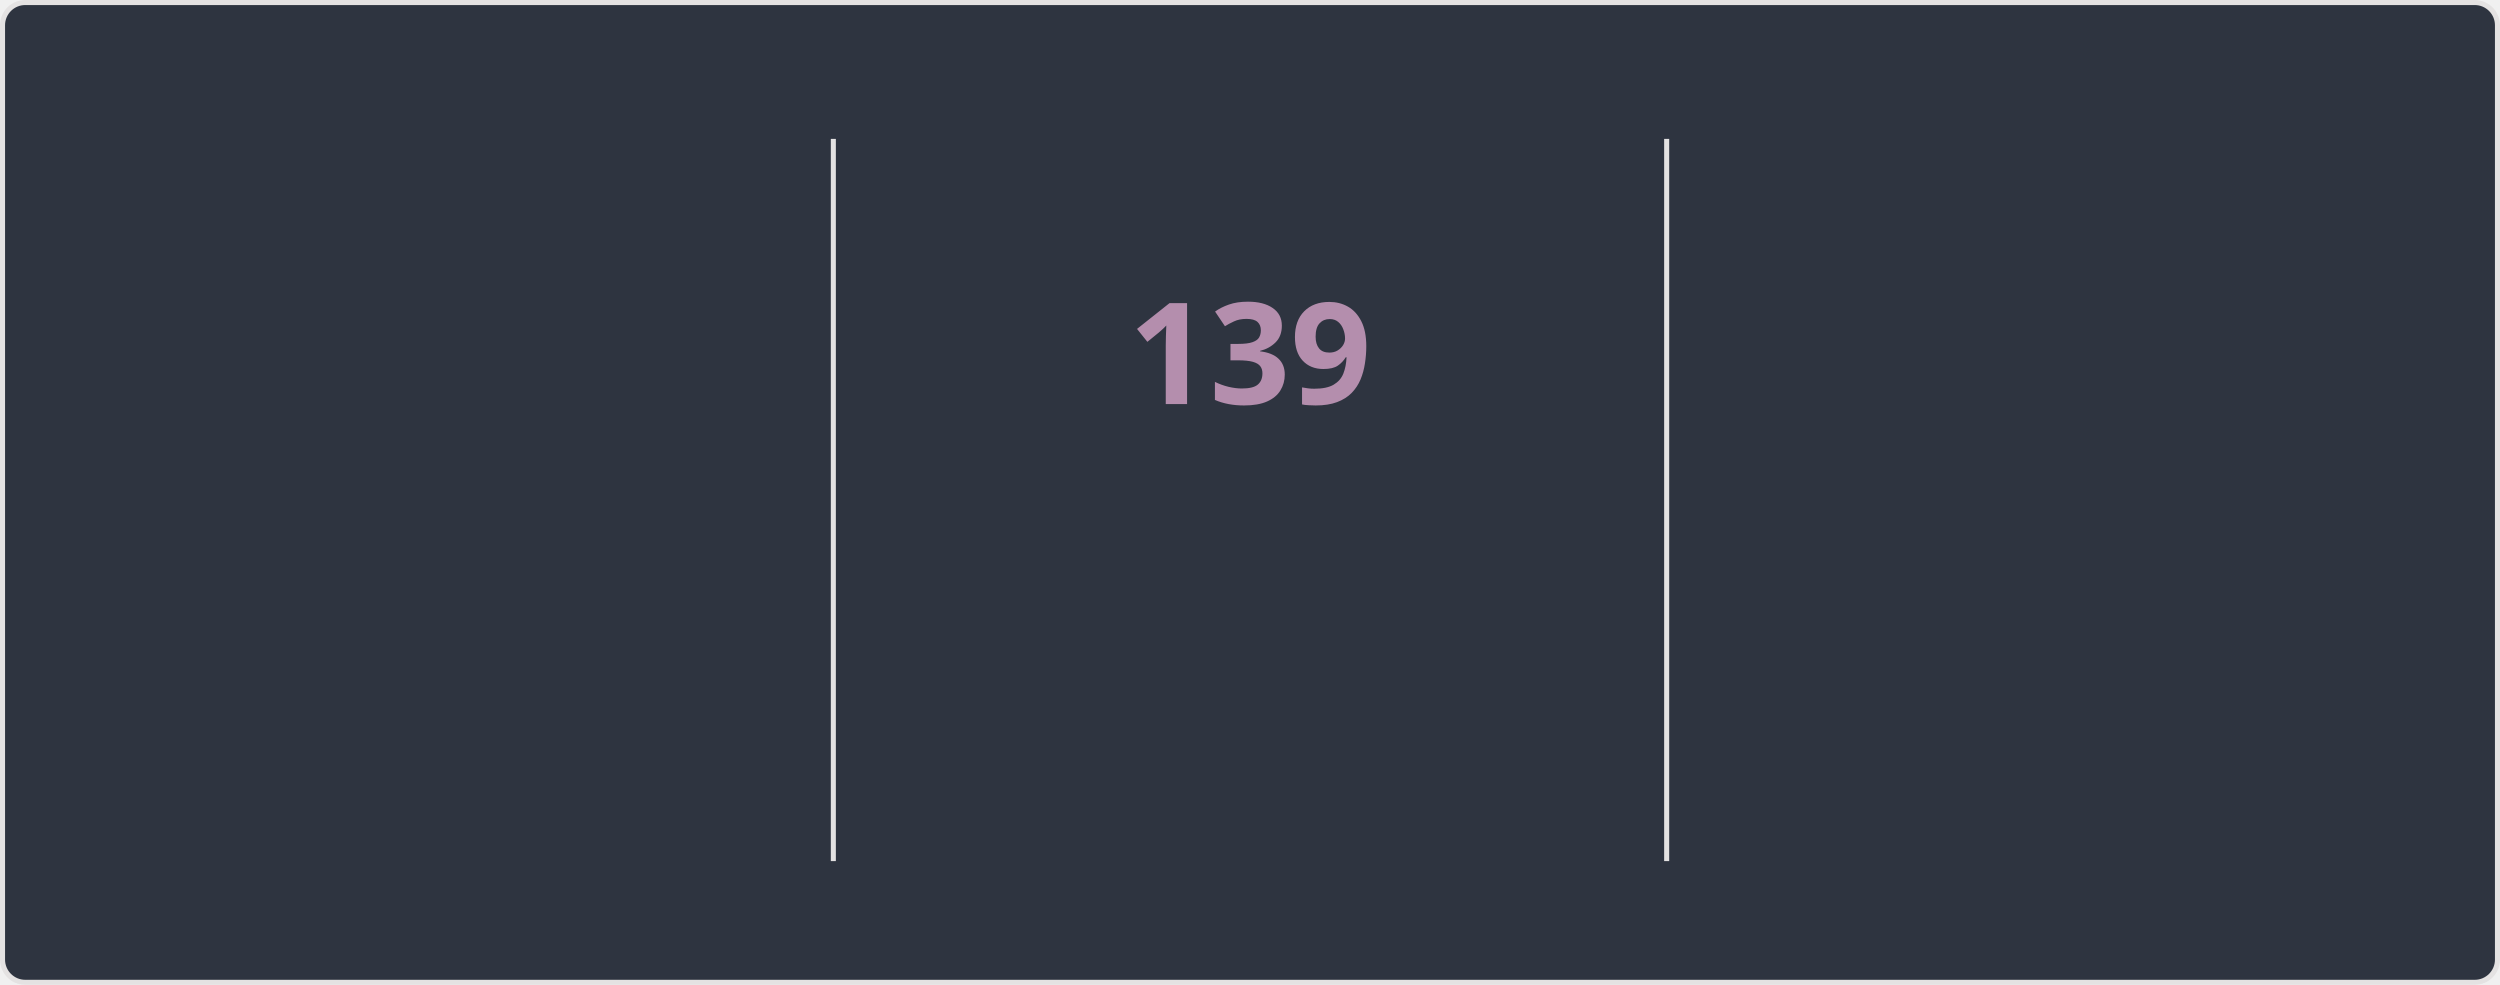
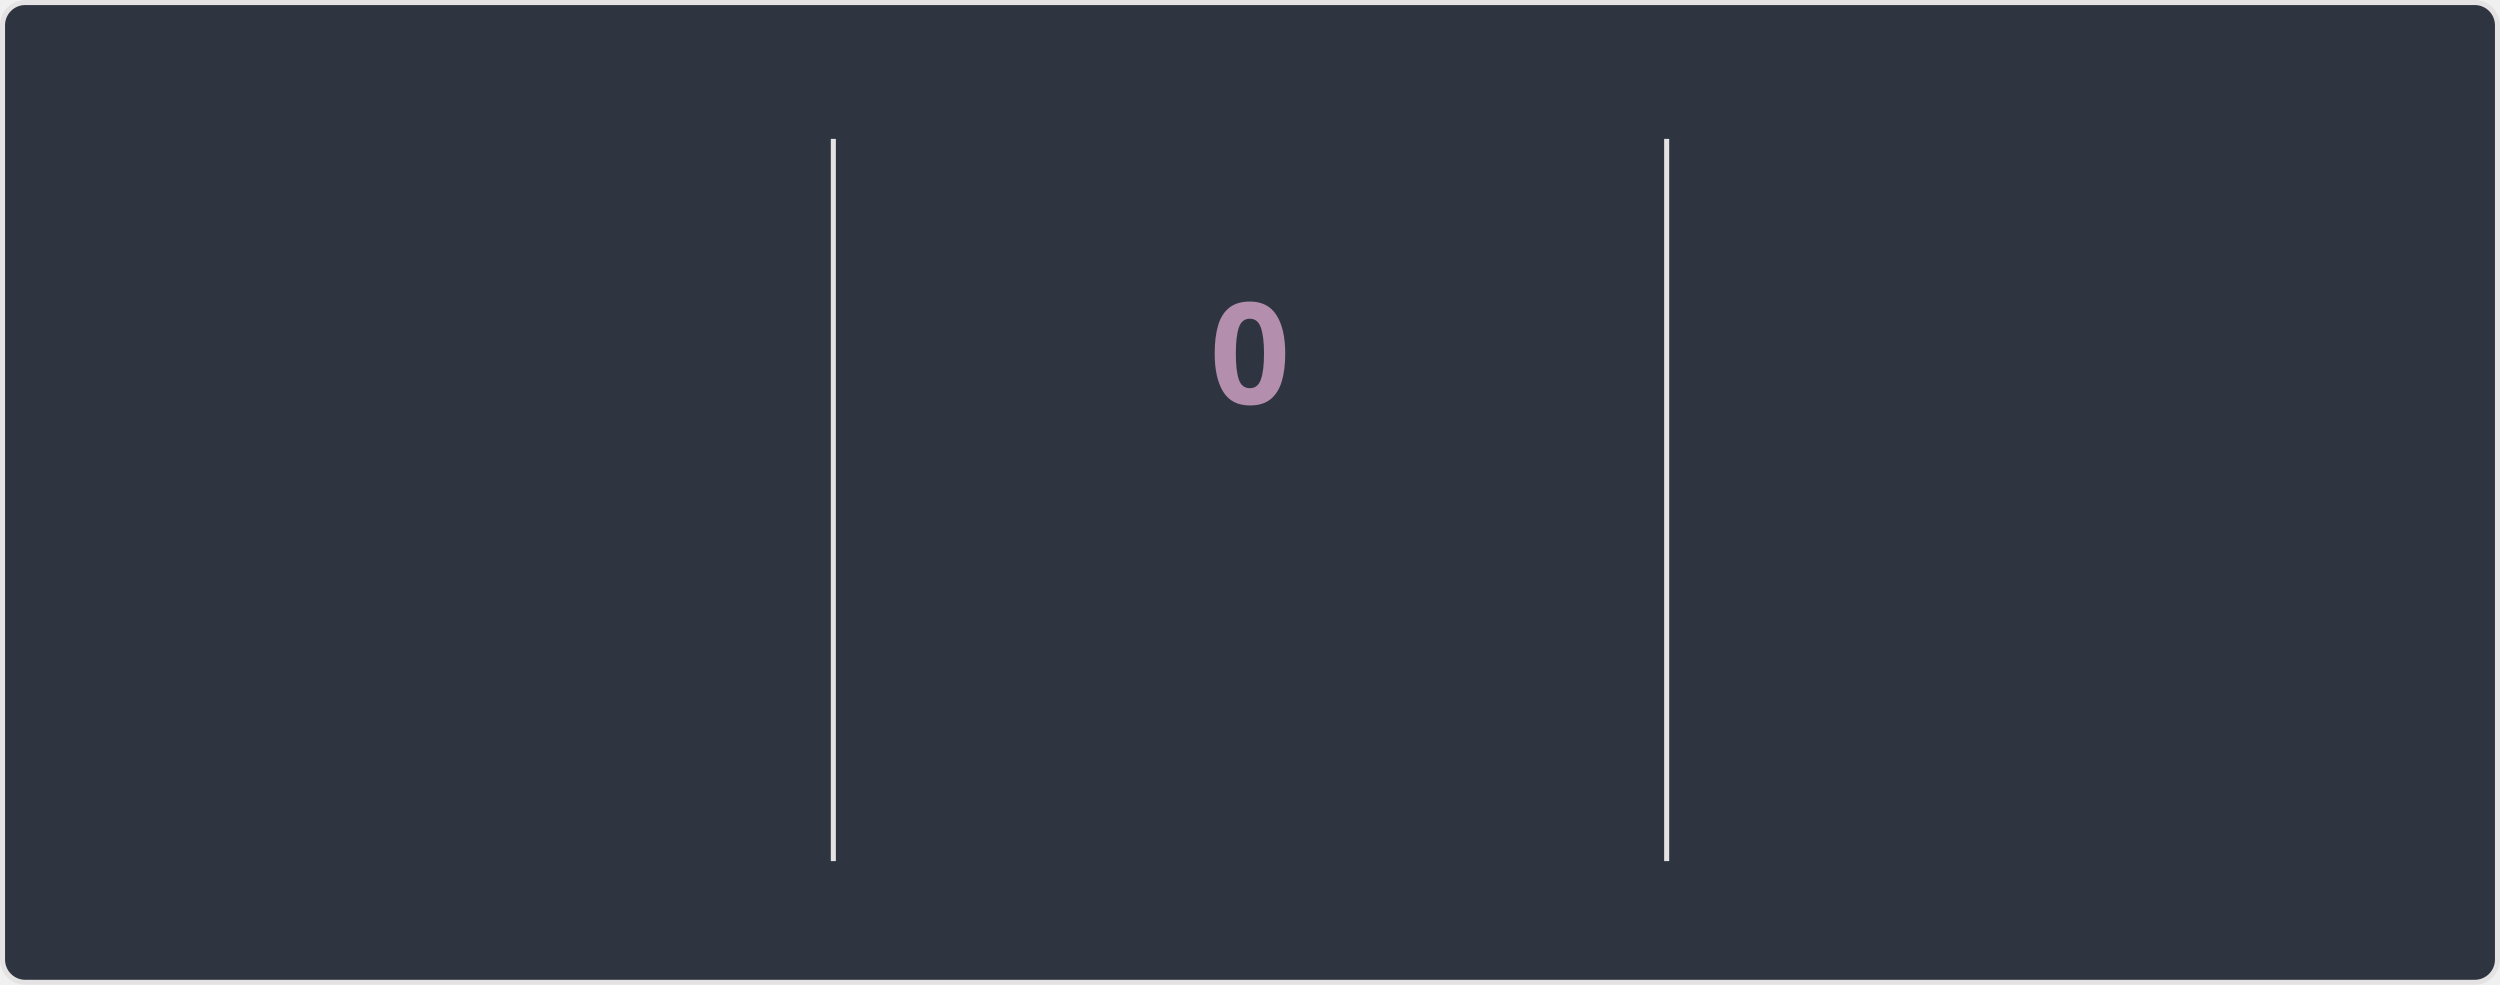
<svg xmlns="http://www.w3.org/2000/svg" style="isolation: isolate" viewBox="0 0 495 195" width="495px" height="195px" direction="ltr">
  <style>
    @keyframes currstreak {
      0% { font-size: 3px; opacity: 0.2; }
      80% { font-size: 34px; opacity: 1; }
      100% { font-size: 28px; opacity: 1; }
    }
    @keyframes fadein {
      0% { opacity: 0; }
      100% { opacity: 1; }
    }
    .big-number {
      font-family: "Segoe UI", Ubuntu, sans-serif;
      font-weight: 700;
      font-size: 28px;
      fill: #81a1c1;
    }
    .label {
      font-family: "Segoe UI", Ubuntu, sans-serif;
      font-weight: 400;
      font-size: 14px;
      fill: #81a1c1;
    }
    .range-text {
      font-family: "Segoe UI", Ubuntu, sans-serif;
      font-weight: 400;
      font-size: 12px;
      fill: #a3be8c;
    }
    .current-streak-num {
      font-family: "Segoe UI", Ubuntu, sans-serif;
      font-weight: 700;
      font-size: 28px;
      fill: #b48ead;
    }</style>
  <defs>
    <clipPath id="outer_rectangle">
      <rect width="495" height="195" rx="4.5" />
    </clipPath>
    <mask id="mask_out_ring_behind_fire">
      <rect width="495" height="195" fill="white" />
      <ellipse id="mask-ellipse" cx="247.5" cy="32" rx="13" ry="18" fill="black" />
    </mask>
  </defs>
  <g clip-path="url(#outer_rectangle)">
    <g style="isolation: isolate">
      <rect fill="#2e3440" rx="4.5" x="0.5" y="0.5" width="494" height="194" stroke="#e4e2e2" />
    </g>
    <g style="isolation: isolate">
      <line x1="165" y1="28" x2="165" y2="170" vector-effect="non-scaling-stroke" stroke-width="1" stroke="#e4e2e2" stroke-linejoin="miter" stroke-linecap="square" stroke-miterlimit="3" />
      <line x1="330" y1="28" x2="330" y2="170" vector-effect="non-scaling-stroke" stroke-width="1" stroke="#e4e2e2" stroke-linejoin="miter" stroke-linecap="square" stroke-miterlimit="3" />
    </g>
    <g style="isolation: isolate">
      <g transform="translate(82.5, 48)">
        <text x="0" y="32" stroke-width="0" text-anchor="middle" class="big-number" style="opacity: 0; animation: fadein 0.5s linear forwards 0.6s">
            7.3K
          </text>
      </g>
      <g transform="translate(82.5, 84)">
        <text x="0" y="32" stroke-width="0" text-anchor="middle" class="label" style="opacity: 0; animation: fadein 0.5s linear forwards 0.7s">
            Total Contributions
          </text>
      </g>
      <g transform="translate(82.5, 114)">
        <text x="0" y="32" stroke-width="0" text-anchor="middle" class="range-text" style="opacity: 0; animation: fadein 0.5s linear forwards 0.8s">
            Nov 23 - Present
          </text>
      </g>
    </g>
    <g style="isolation: isolate">
      <g mask="url(#mask_out_ring_behind_fire)">
        <circle cx="247.5" cy="71" r="40" fill="none" stroke="#81a1c1" stroke-width="5" style="opacity: 0; animation: fadein 0.5s linear forwards 0.4s" />
      </g>
      <g transform="translate(247.5, 19.5)" stroke-opacity="0" style="opacity: 0; animation: fadein 0.5s linear forwards 0.6s">
        <path d="M -12 -0.5 L 15 -0.5 L 15 23.5 L -12 23.5 L -12 -0.5 Z" fill="none" />
        <path d="M 1.5 0.67 C 1.5 0.67 2.24 3.32 2.24 5.47 C 2.24 7.53 0.89 9.2 -1.17 9.2 C -3.23 9.2 -4.79 7.53 -4.79 5.47 L -4.76 5.11 C -6.78 7.51 -8 10.62 -8 13.99 C -8 18.41 -4.42 22 0 22 C 4.42 22 8 18.41 8 13.99 C 8 8.6 5.41 3.79 1.5 0.67 Z M -0.29 19 C -2.07 19 -3.51 17.6 -3.51 15.86 C -3.51 14.24 -2.46 13.1 -0.7 12.74 C 1.07 12.38 2.9 11.53 3.92 10.16 C 4.31 11.45 4.51 12.81 4.51 14.2 C 4.51 16.85 2.36 19 -0.29 19 Z" fill="#81a1c1" stroke-opacity="0" />
      </g>
      <g transform="translate(247.5, 48)">
        <text x="0" y="32" stroke-width="0" text-anchor="middle" class="current-streak-num" style="animation: currstreak 0.6s linear forwards">
-             139
+             0
          </text>
      </g>
      <g transform="translate(247.5, 108)">
        <text x="0" y="32" stroke-width="0" text-anchor="middle" class="label" style="opacity: 0; animation: fadein 0.5s linear forwards 0.9s">
            Current Streak
          </text>
      </g>
      <g transform="translate(247.5, 145)">
        <text x="0" y="21" stroke-width="0" text-anchor="middle" class="range-text" style="opacity: 0; animation: fadein 0.5s linear forwards 0.9s">
-             Jul 12 - Nov 27
+             0 days
          </text>
      </g>
    </g>
    <g style="isolation: isolate">
      <g transform="translate(412.5, 48)">
        <text x="0" y="32" stroke-width="0" text-anchor="middle" class="big-number" style="opacity: 0; animation: fadein 0.5s linear forwards 1.2s">
            139
          </text>
      </g>
      <g transform="translate(412.5, 84)">
        <text x="0" y="32" stroke-width="0" text-anchor="middle" class="label" style="opacity: 0; animation: fadein 0.5s linear forwards 1.3s">
            Longest Streak
          </text>
      </g>
      <g transform="translate(412.5, 114)">
        <text x="0" y="32" stroke-width="0" text-anchor="middle" class="range-text" style="opacity: 0; animation: fadein 0.5s linear forwards 1.4s">
            Jul 12 - Nov 27
          </text>
      </g>
    </g>
  </g>
</svg>
